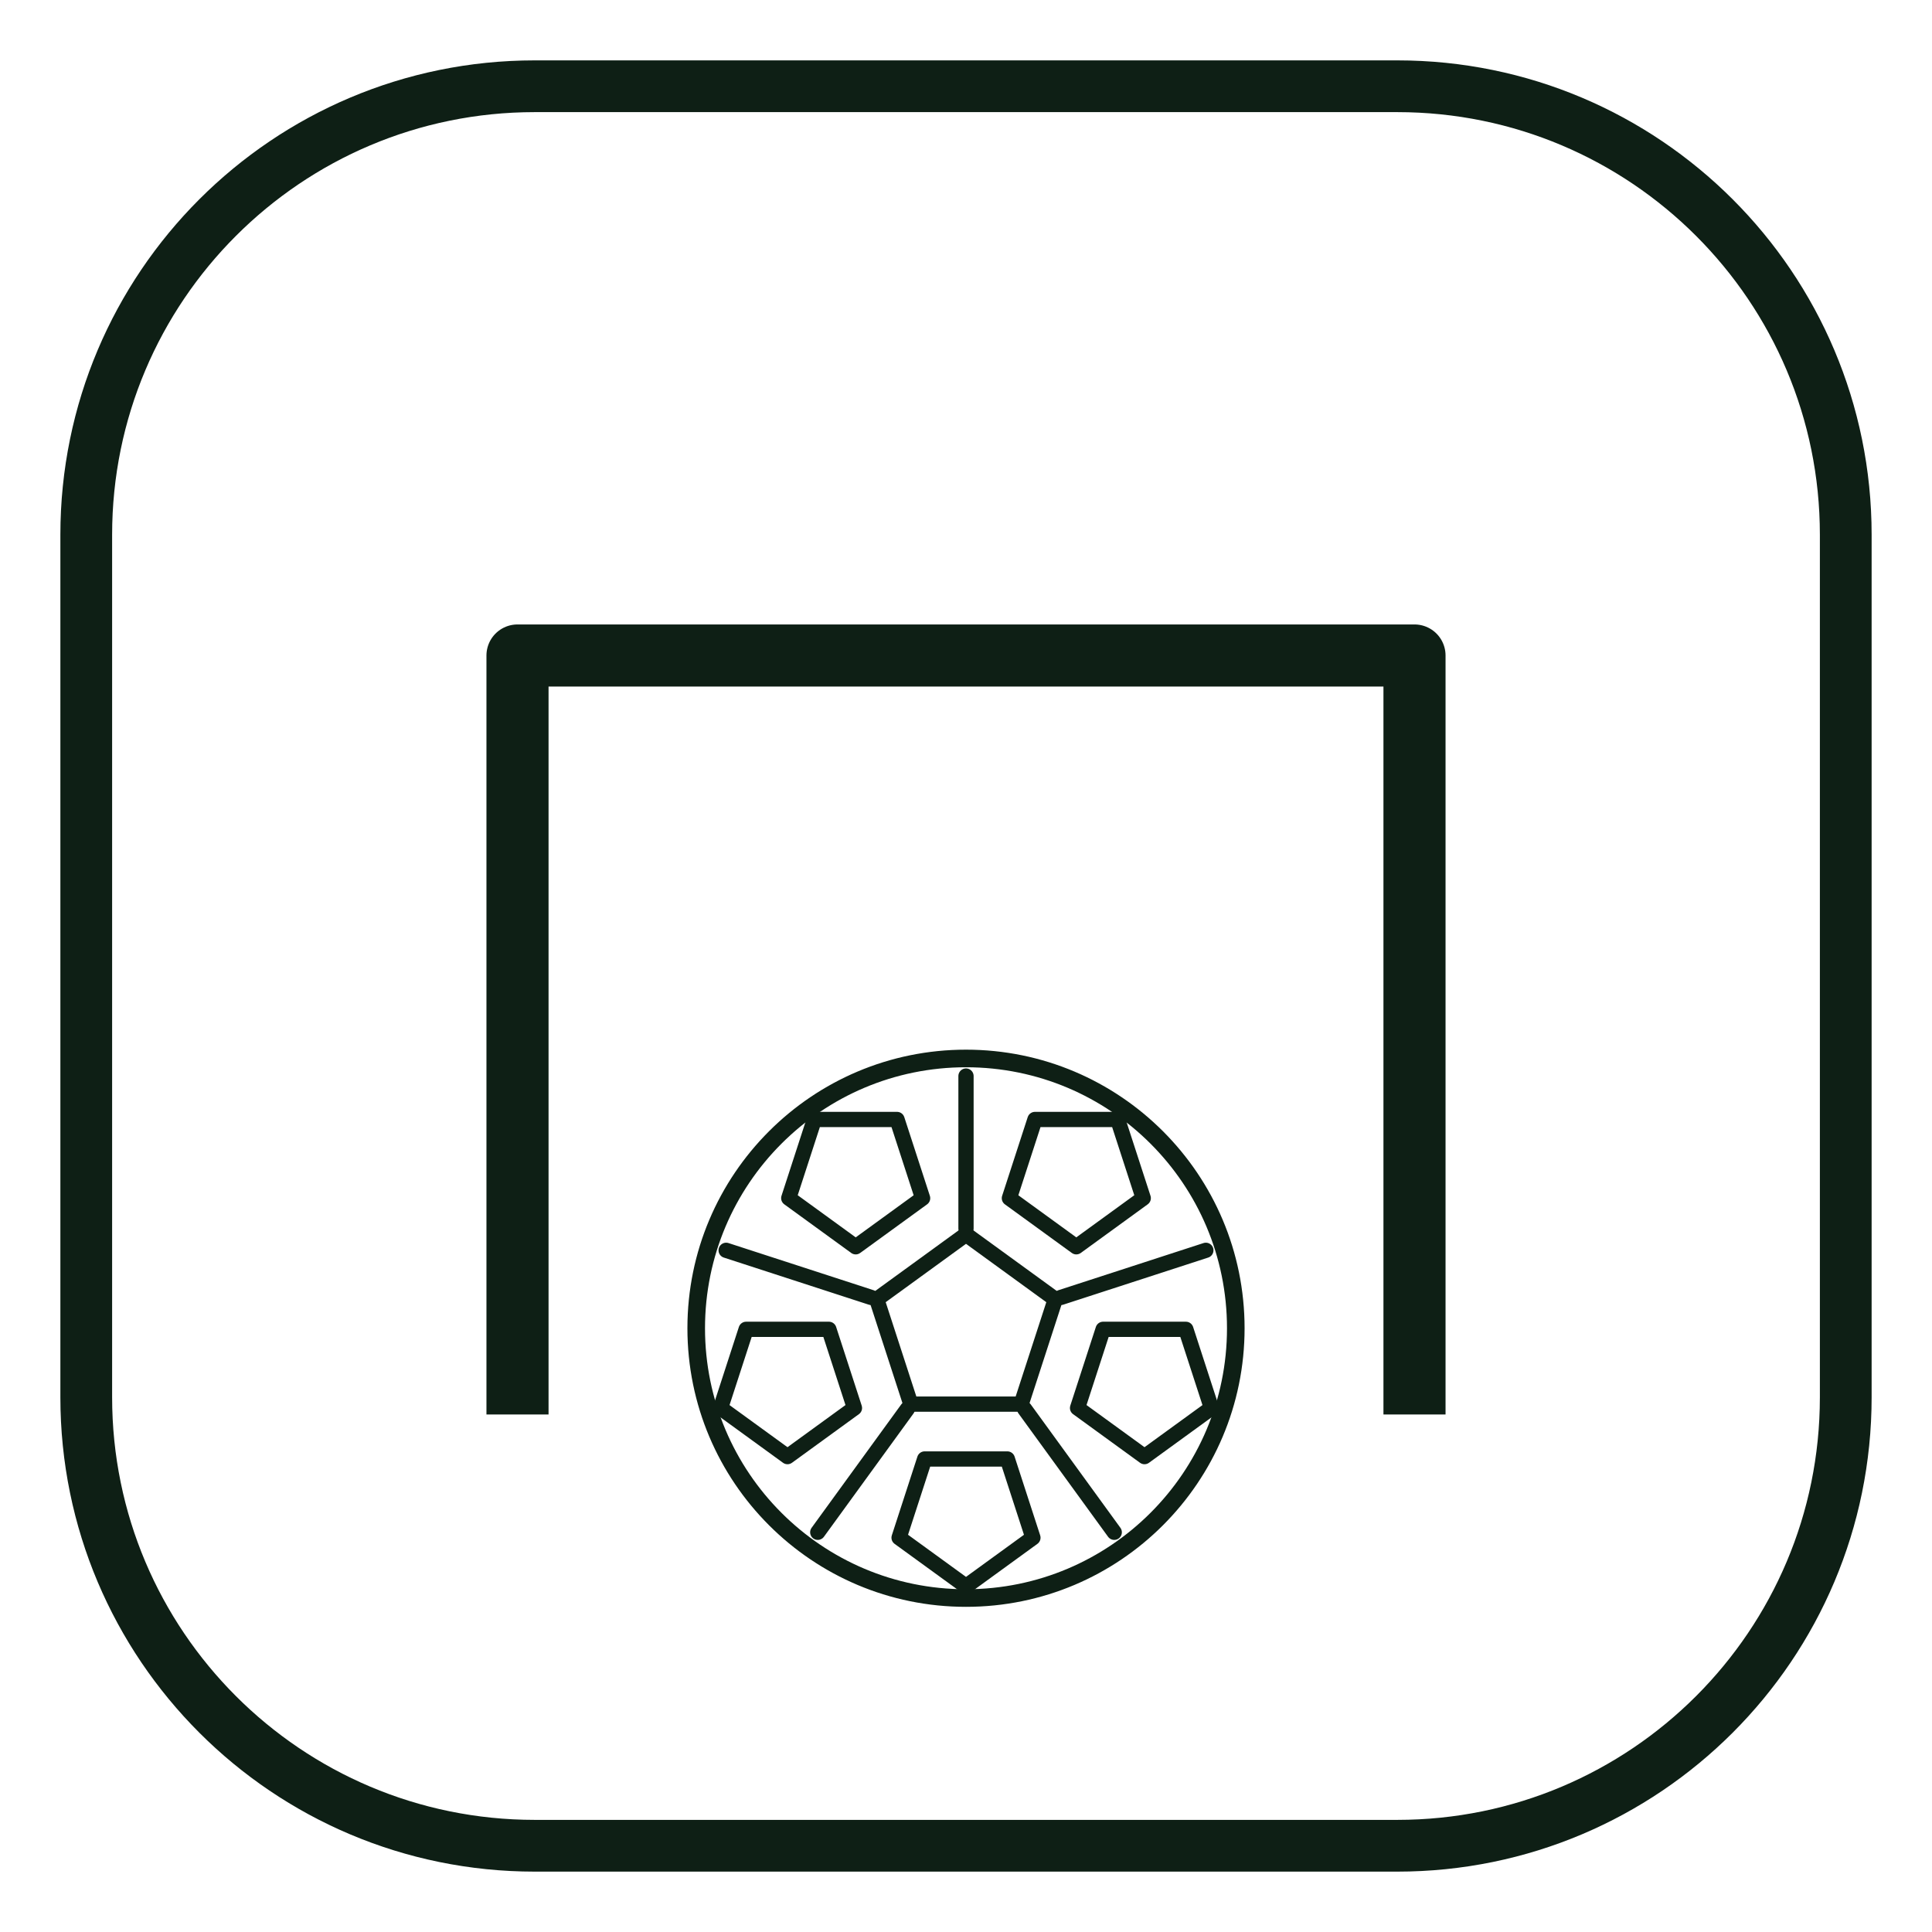
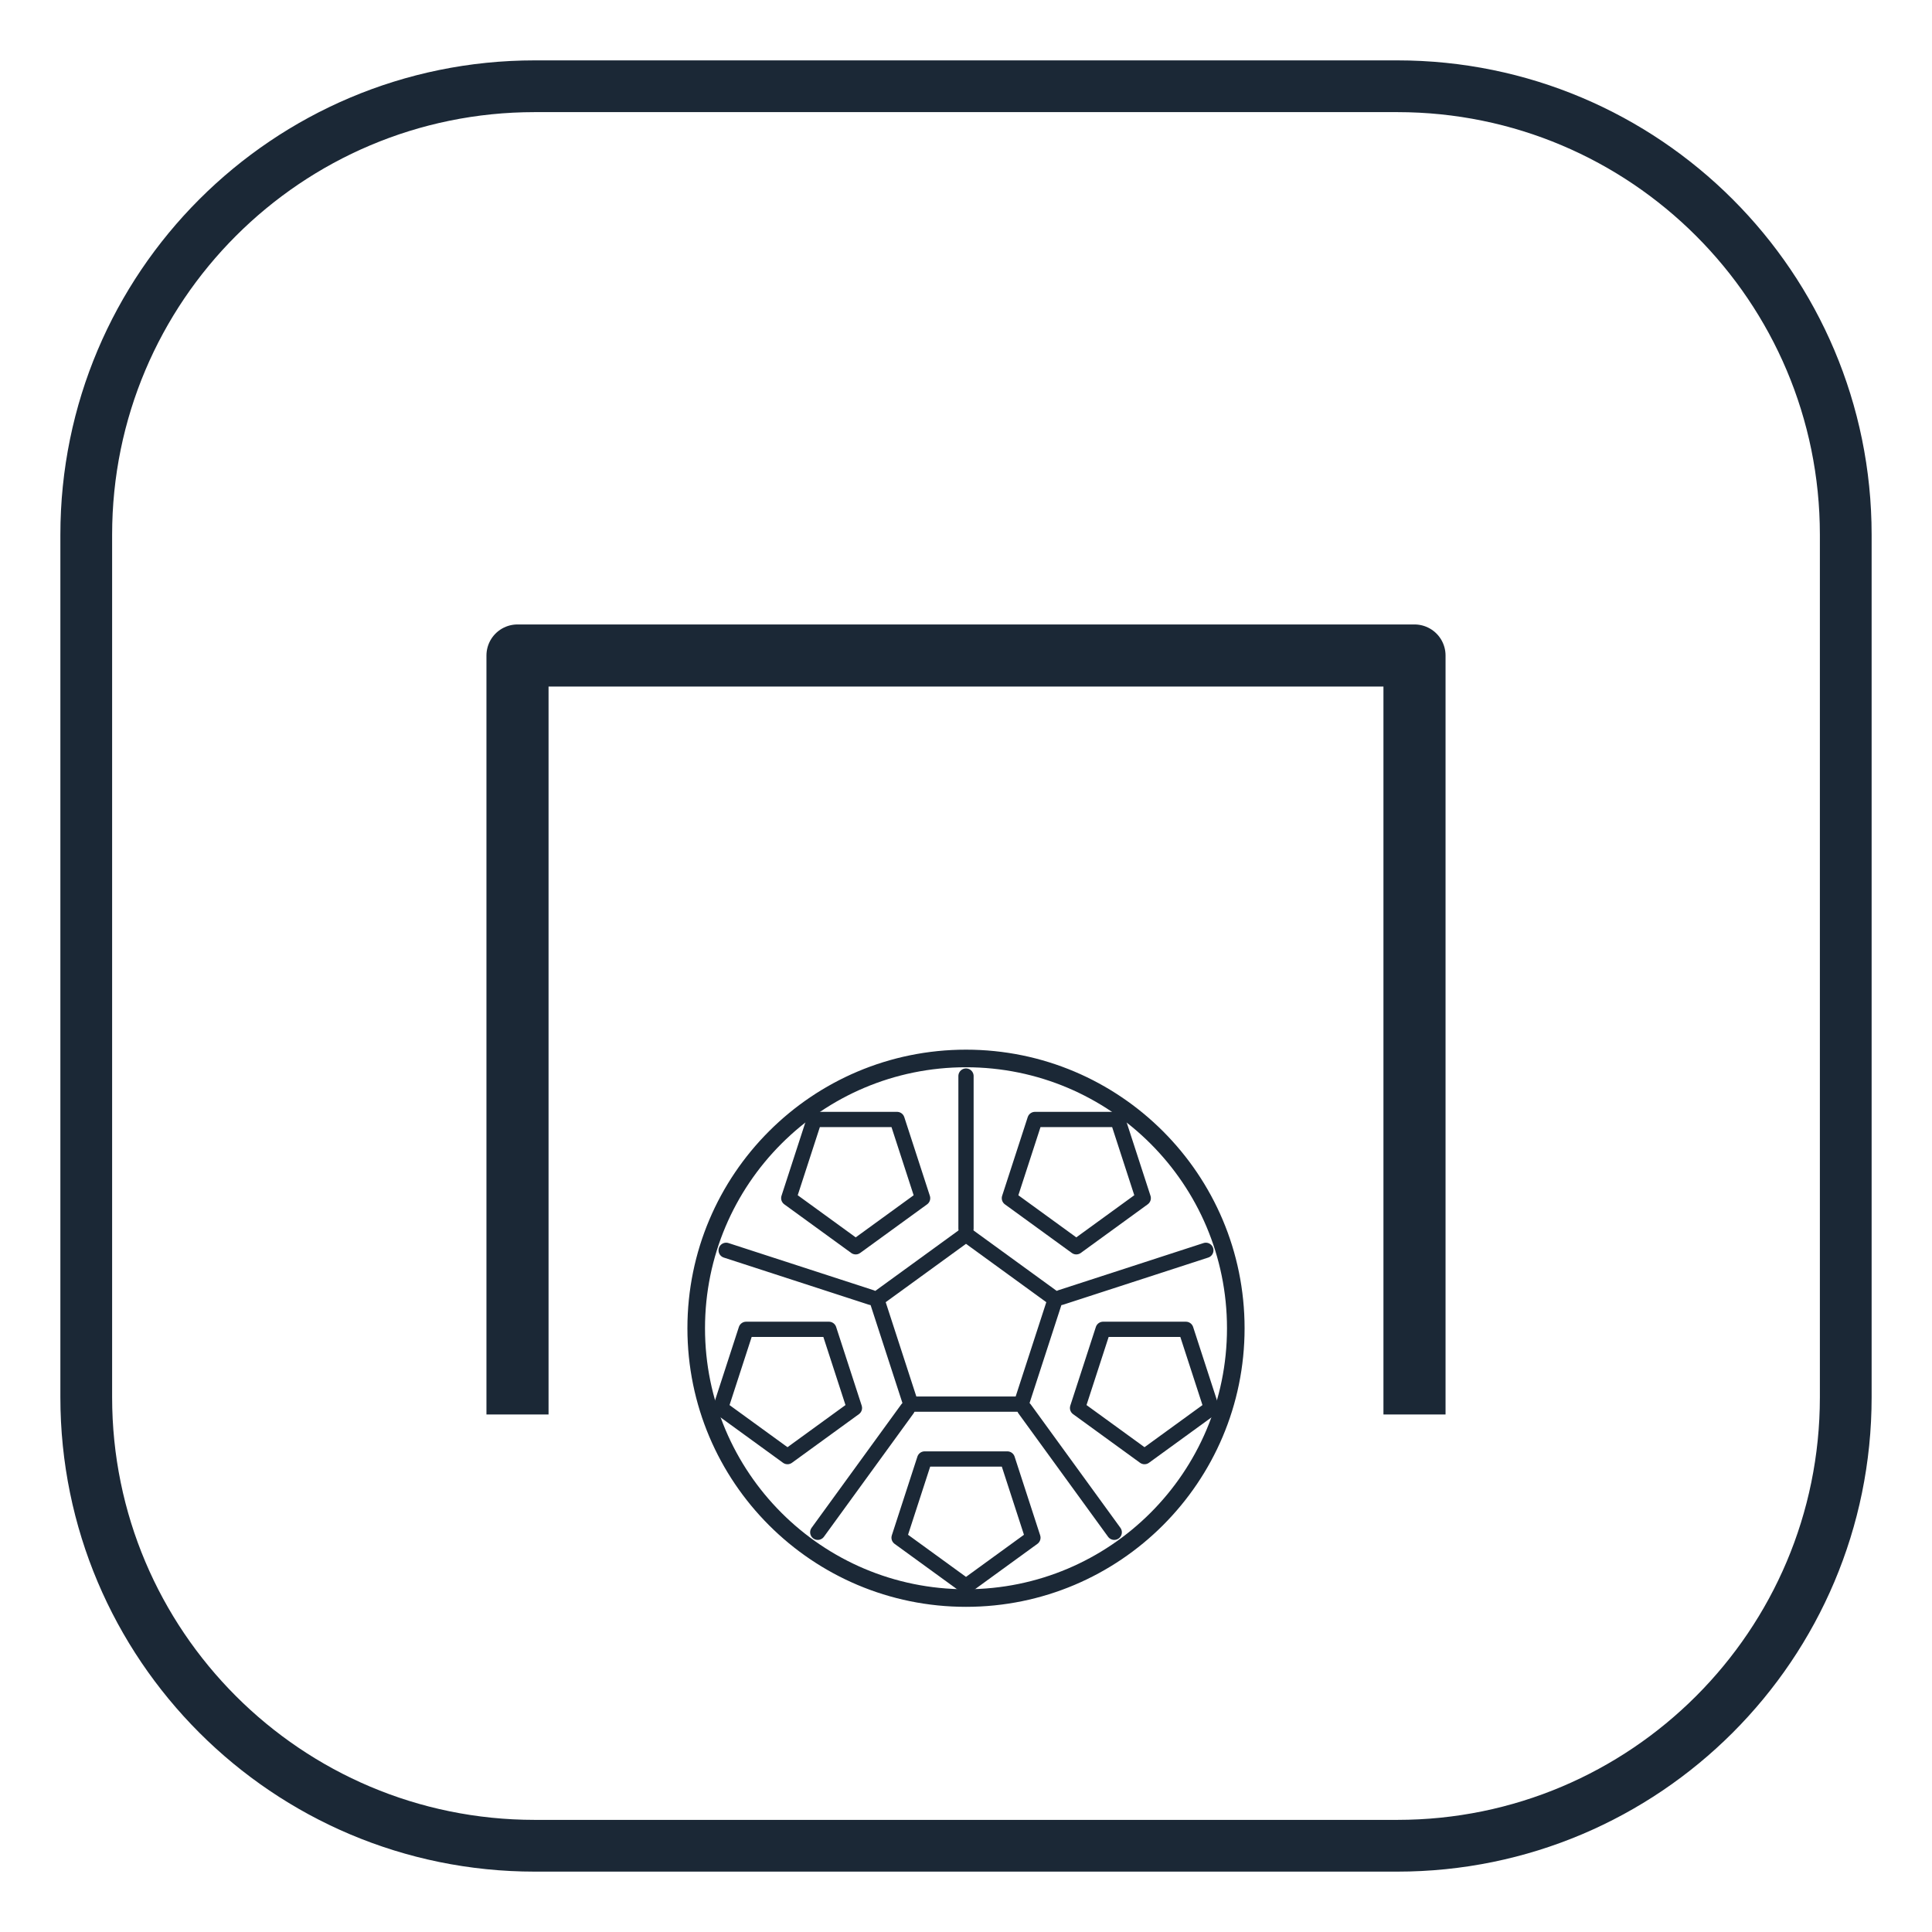
<svg xmlns="http://www.w3.org/2000/svg" viewBox="0 0 112 112" width="112" height="112" role="img" aria-label="Futsal Turniri">
-   <g color="#0e1f15">
+   <g color="#1B2836">
    <rect x="5" y="5" width="102" height="102" rx="26" fill="none" stroke="currentColor" stroke-width="3" />
    <path d="M30 82 V38 H82 V82" fill="none" stroke="currentColor" stroke-width="3.6" stroke-linejoin="round" />
    <svg x="39" y="60" width="34" height="34" viewBox="0 0 100 100">
      <circle cx="50" cy="50" r="46" fill="none" stroke="currentColor" stroke-width="3" />
      <g stroke="currentColor" stroke-width="2.6" stroke-linecap="round" stroke-linejoin="round" fill="none">
        <path d="M50,33 L50,7" />
        <path d="M50,33 L50,7" transform="rotate(72 50 50)" />
        <path d="M50,33 L50,7" transform="rotate(144 50 50)" />
        <path d="M50,33 L50,7" transform="rotate(216 50 50)" />
        <path d="M50,33 L50,7" transform="rotate(288 50 50)" />
        <path d="M50,34 L65.22,45.06 L59.41,62.94 L40.59,62.94 L34.78,45.06 Z" />
        <path d="M61.41,85.71 L50,94 L38.59,85.71 L42.95,72.29 L57.05,72.29 Z" />
        <path d="M61.41,85.71 L50,94 L38.59,85.71 L42.95,72.29 L57.05,72.29 Z" transform="rotate(72 50 50)" />
        <path d="M61.41,85.71 L50,94 L38.59,85.71 L42.95,72.29 L57.05,72.29 Z" transform="rotate(144 50 50)" />
        <path d="M61.41,85.71 L50,94 L38.59,85.71 L42.95,72.29 L57.05,72.29 Z" transform="rotate(216 50 50)" />
        <path d="M61.41,85.71 L50,94 L38.59,85.71 L42.95,72.29 L57.05,72.29 Z" transform="rotate(288 50 50)" />
      </g>
    </svg>
  </g>
</svg>
